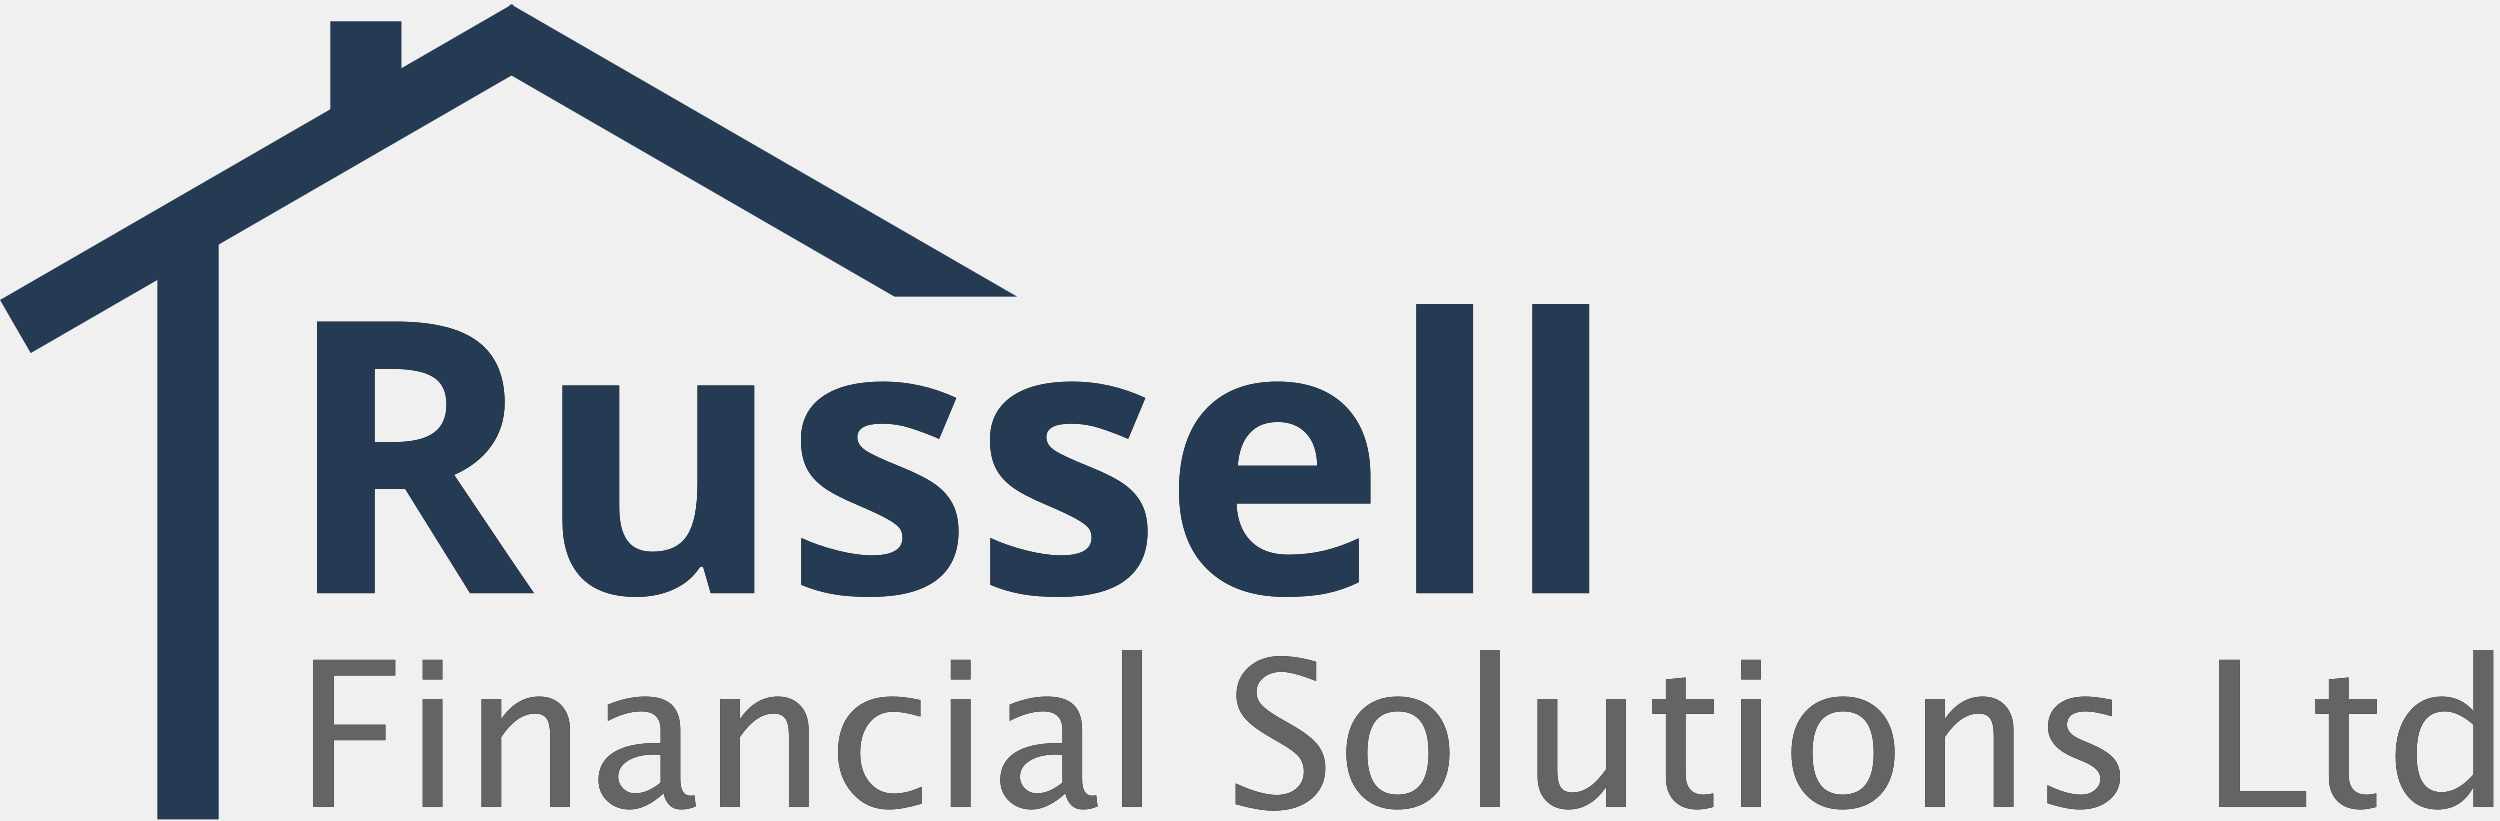
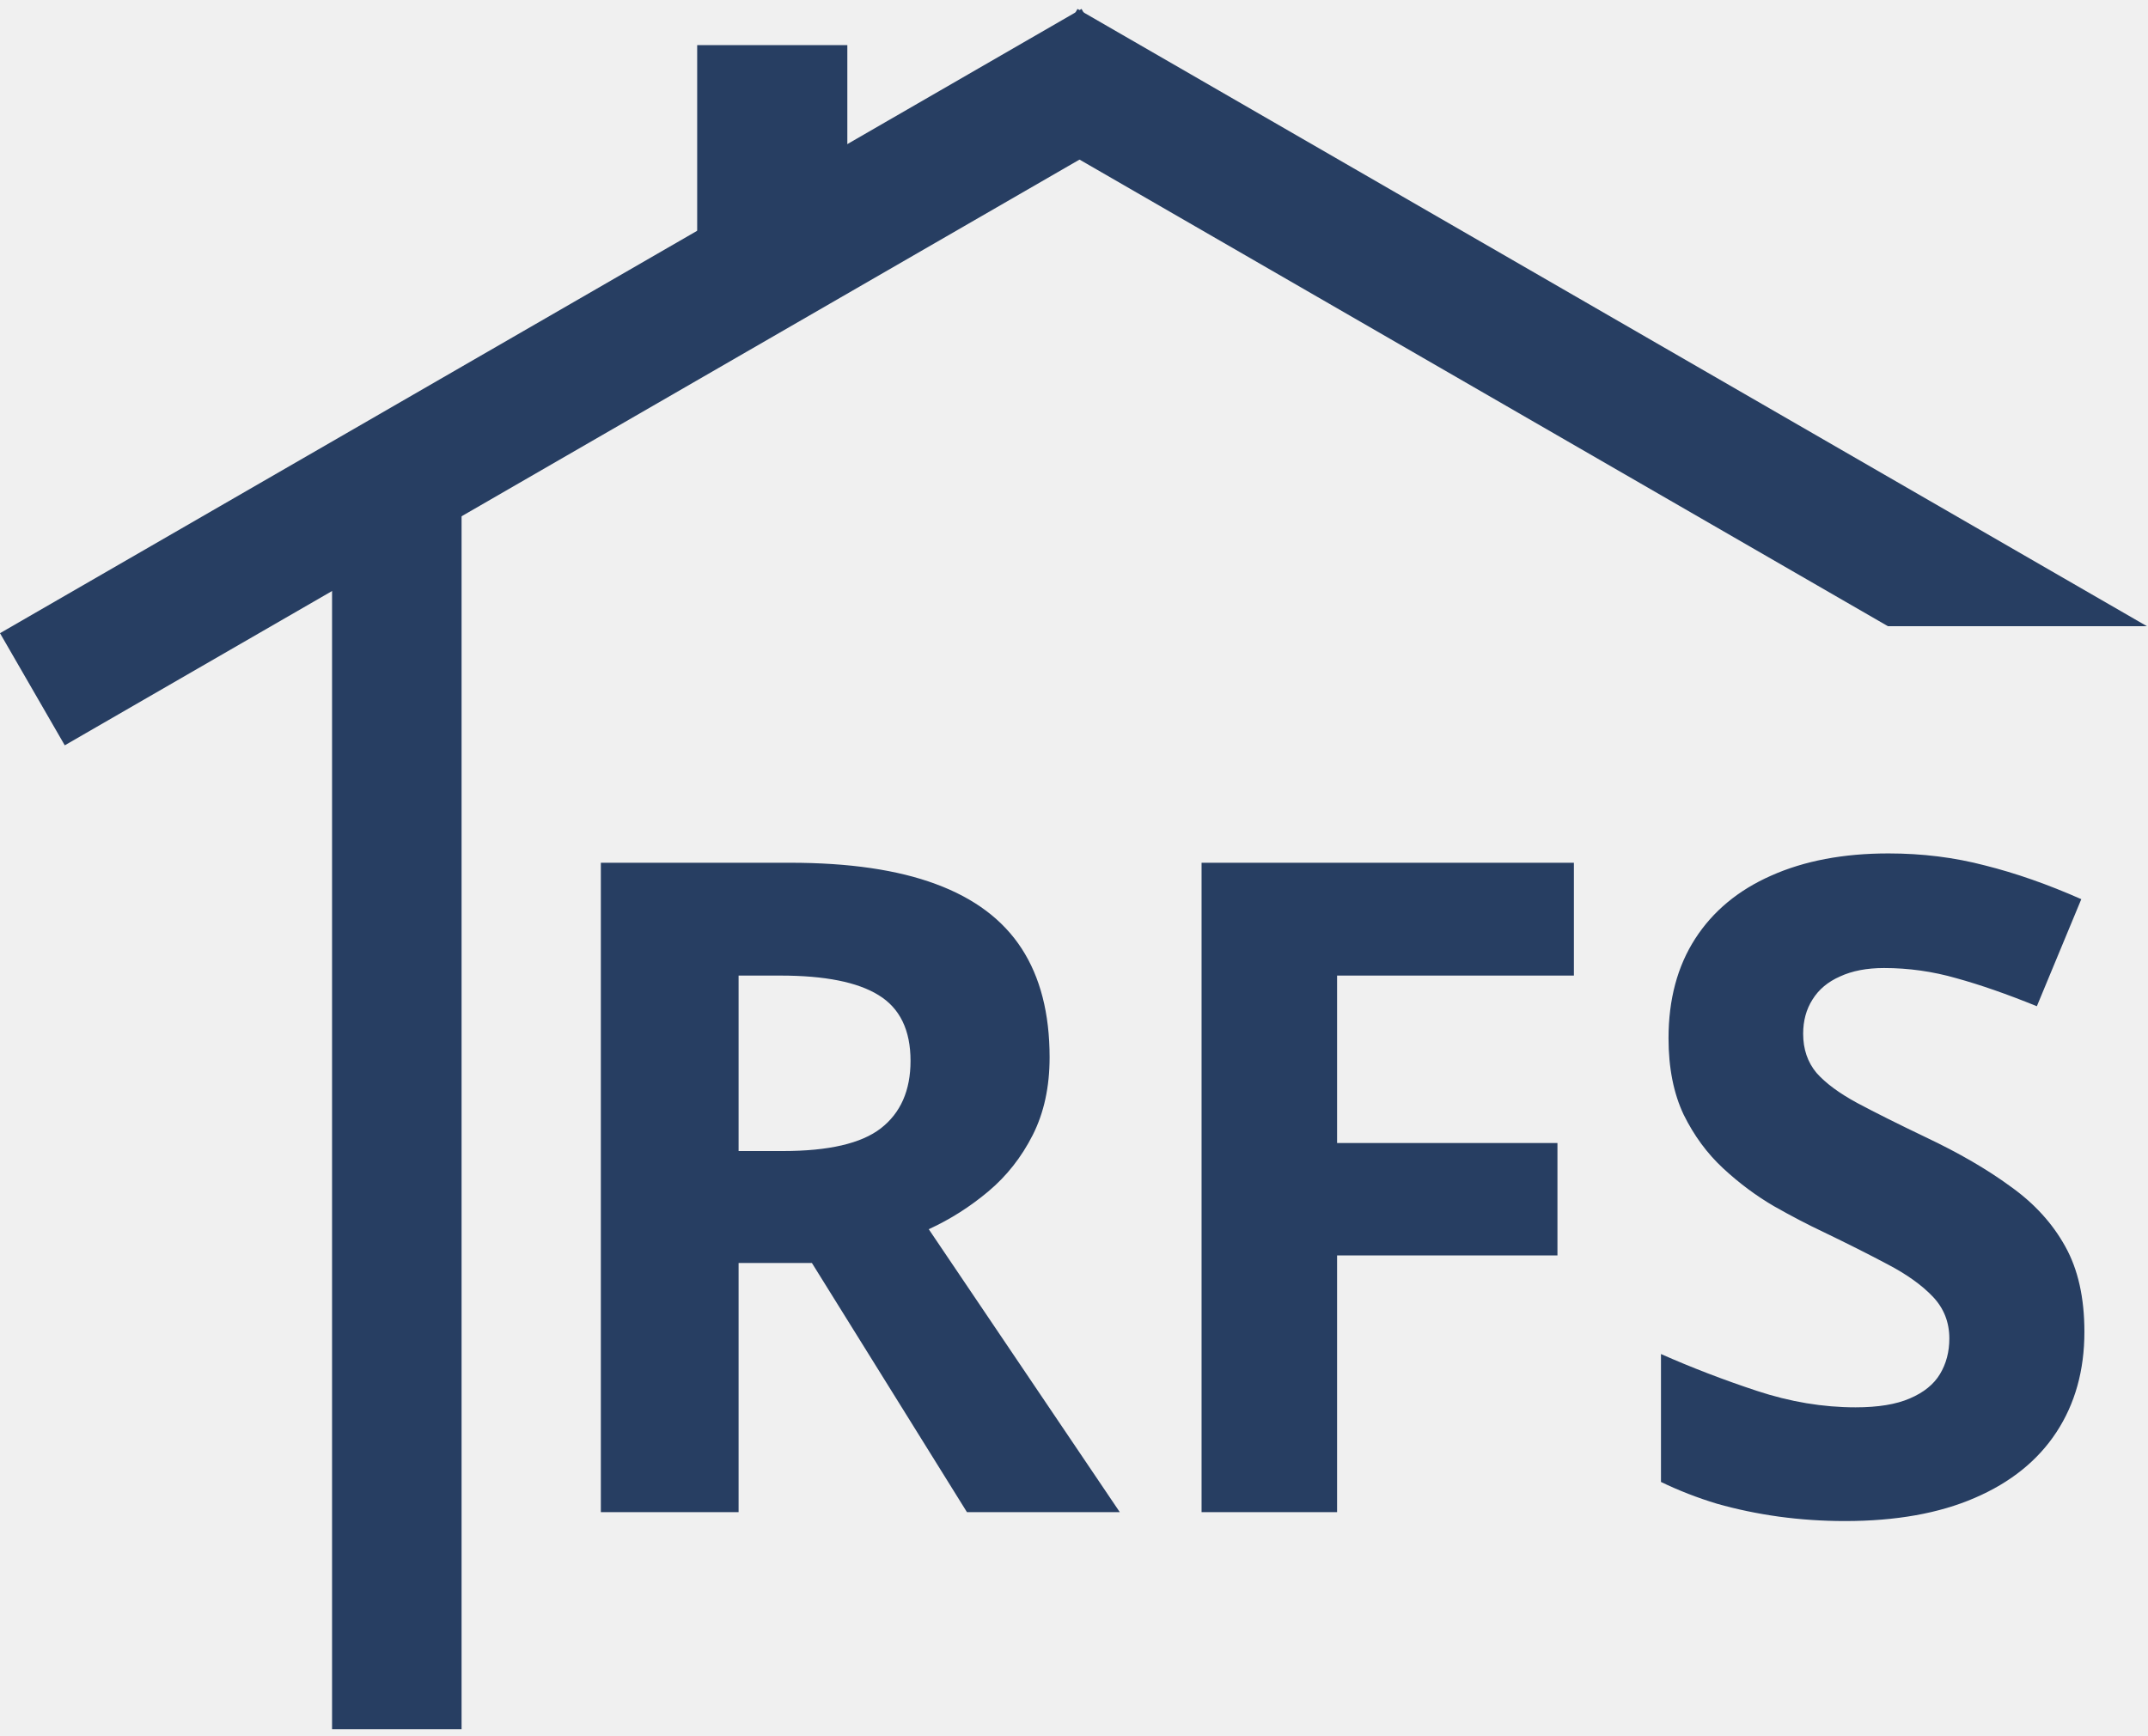
- <svg xmlns="http://www.w3.org/2000/svg" xmlns:xlink="http://www.w3.org/1999/xlink" width="195px" height="64px" viewBox="0 0 195 64" version="1.1">
+ <svg xmlns="http://www.w3.org/2000/svg" viewBox="0 0 240 194" fill="none">
+   <g clip-path="url(#clip0_113_11)">
+     <path d="M51.573 193.263H37.102V53.728H51.573V193.263Z" fill="#273E62" />
+     <path d="M239.883 69.985L120.392 0.997L113.157 13.529L210.943 69.985H239.883Z" fill="#273E62" />
+     <path d="M0 70.765L7.236 83.297L128.075 13.529L120.841 0.997L0 70.765Z" fill="#273E62" />
+     <path d="M94.674 31.491H77.898V5.043H94.674V31.491Z" fill="#273E62" />
+     <path d="M88.283 96.421C94.869 96.421 100.296 97.215 104.566 98.804C108.868 100.393 112.062 102.792 114.147 106.002C116.232 109.213 117.274 113.267 117.274 118.165C117.274 121.475 116.646 124.37 115.388 126.853C114.13 129.335 112.476 131.436 110.424 133.157C108.372 134.878 106.154 136.285 103.771 137.377L125.118 169H108.041L90.715 141.15H82.524V169H67.134V96.421H88.283ZM87.19 109.031H82.524V128.64H87.488C92.585 128.64 96.225 127.796 98.41 126.108C100.627 124.387 101.736 121.872 101.736 118.562C101.736 115.12 100.545 112.671 98.162 111.215C95.812 109.759 92.155 109.031 87.19 109.031ZM149.394 169H134.253V96.421H175.854V109.031H149.394V127.746H174.017V140.306H149.394V169ZM232.894 148.845C232.894 153.147 231.852 156.887 229.767 160.064C227.682 163.241 224.637 165.69 220.632 167.411C216.661 169.132 211.829 169.993 206.136 169.993C203.621 169.993 201.155 169.827 198.739 169.496C196.357 169.165 194.056 168.686 191.839 168.057C189.655 167.395 187.57 166.584 185.584 165.624V151.327C189.026 152.849 192.6 154.223 196.307 155.447C200.014 156.672 203.687 157.284 207.328 157.284C209.843 157.284 211.862 156.953 213.384 156.291C214.94 155.629 216.065 154.719 216.76 153.561C217.455 152.403 217.803 151.079 217.803 149.589C217.803 147.769 217.19 146.214 215.966 144.923C214.741 143.632 213.053 142.424 210.902 141.299C208.784 140.174 206.385 138.966 203.704 137.675C202.016 136.881 200.179 135.921 198.193 134.796C196.208 133.637 194.321 132.231 192.534 130.576C190.747 128.921 189.274 126.919 188.116 124.569C186.991 122.186 186.428 119.34 186.428 116.03C186.428 111.695 187.421 107.988 189.406 104.91C191.392 101.832 194.222 99.483 197.896 97.861C201.602 96.206 205.971 95.379 211.001 95.379C214.774 95.379 218.365 95.825 221.774 96.719C225.216 97.579 228.807 98.837 232.547 100.492L227.582 112.456C224.24 111.099 221.245 110.057 218.597 109.328C215.949 108.567 213.252 108.187 210.505 108.187C208.585 108.187 206.947 108.501 205.59 109.13C204.233 109.726 203.207 110.586 202.512 111.711C201.817 112.803 201.47 114.078 201.47 115.534C201.47 117.255 201.966 118.711 202.959 119.903C203.985 121.061 205.508 122.186 207.526 123.278C209.578 124.37 212.127 125.645 215.171 127.101C218.878 128.855 222.039 130.692 224.653 132.611C227.301 134.498 229.336 136.732 230.76 139.313C232.183 141.862 232.894 145.039 232.894 148.845Z" fill="#273E62" />
+   </g>
  <defs>
-     <path d="M7.22,20.489 L8.668,20.489 C10.088,20.489 11.135,20.252 11.811,19.779 C12.487,19.306 12.825,18.562 12.825,17.548 C12.825,16.544 12.48,15.829 11.79,15.405 C11.099,14.98 10.03,14.767 8.581,14.767 L7.22,14.767 L7.22,20.489 Z M7.22,24.139 L7.22,32.265 L2.729,32.265 L2.729,11.088 L8.9,11.088 C11.778,11.088 13.907,11.612 15.288,12.66 C16.669,13.707 17.359,15.298 17.359,17.432 C17.359,18.678 17.016,19.786 16.331,20.757 C15.645,21.727 14.675,22.488 13.419,23.038 C16.606,27.799 18.682,30.874 19.648,32.265 L14.665,32.265 L9.61,24.139 L7.22,24.139 Z M33.437,32.265 L32.843,30.194 L32.612,30.194 C32.139,30.947 31.467,31.529 30.598,31.939 C29.729,32.349 28.739,32.555 27.629,32.555 C25.727,32.555 24.293,32.045 23.327,31.026 C22.361,30.008 21.878,28.542 21.878,26.63 L21.878,16.071 L26.296,16.071 L26.296,25.529 C26.296,26.698 26.504,27.574 26.919,28.158 C27.334,28.743 27.996,29.035 28.904,29.035 C30.14,29.035 31.033,28.622 31.583,27.796 C32.134,26.971 32.409,25.602 32.409,23.69 L32.409,16.071 L36.827,16.071 L36.827,32.265 L33.437,32.265 Z M52.76,27.456 C52.76,29.117 52.183,30.382 51.029,31.251 C49.875,32.12 48.149,32.555 45.851,32.555 C44.673,32.555 43.668,32.475 42.838,32.316 C42.008,32.156 41.23,31.922 40.506,31.613 L40.506,27.963 C41.327,28.349 42.251,28.673 43.28,28.933 C44.308,29.194 45.214,29.325 45.996,29.325 C47.599,29.325 48.4,28.861 48.4,27.934 C48.4,27.586 48.294,27.304 48.082,27.087 C47.869,26.869 47.502,26.623 46.981,26.348 C46.459,26.073 45.764,25.752 44.895,25.385 C43.649,24.863 42.734,24.38 42.15,23.936 C41.566,23.492 41.141,22.983 40.875,22.408 C40.61,21.833 40.477,21.126 40.477,20.286 C40.477,18.847 41.035,17.734 42.15,16.947 C43.265,16.16 44.847,15.767 46.894,15.767 C48.844,15.767 50.742,16.192 52.586,17.041 L51.254,20.228 C50.443,19.88 49.685,19.596 48.98,19.373 C48.275,19.151 47.555,19.04 46.821,19.04 C45.518,19.04 44.866,19.393 44.866,20.098 C44.866,20.494 45.076,20.836 45.496,21.126 C45.916,21.416 46.836,21.845 48.255,22.415 C49.52,22.927 50.447,23.405 51.036,23.849 C51.625,24.293 52.06,24.805 52.34,25.385 C52.62,25.964 52.76,26.654 52.76,27.456 Z M67.506,27.456 C67.506,29.117 66.929,30.382 65.775,31.251 C64.621,32.12 62.895,32.555 60.596,32.555 C59.418,32.555 58.414,32.475 57.584,32.316 C56.753,32.156 55.976,31.922 55.252,31.613 L55.252,27.963 C56.072,28.349 56.997,28.673 58.025,28.933 C59.054,29.194 59.959,29.325 60.741,29.325 C62.344,29.325 63.146,28.861 63.146,27.934 C63.146,27.586 63.04,27.304 62.827,27.087 C62.615,26.869 62.248,26.623 61.726,26.348 C61.205,26.073 60.51,25.752 59.64,25.385 C58.395,24.863 57.48,24.38 56.896,23.936 C56.311,23.492 55.886,22.983 55.621,22.408 C55.355,21.833 55.223,21.126 55.223,20.286 C55.223,18.847 55.78,17.734 56.896,16.947 C58.011,16.16 59.592,15.767 61.639,15.767 C63.59,15.767 65.488,16.192 67.332,17.041 L65.999,20.228 C65.188,19.88 64.43,19.596 63.725,19.373 C63.02,19.151 62.301,19.04 61.567,19.04 C60.263,19.04 59.611,19.393 59.611,20.098 C59.611,20.494 59.822,20.836 60.242,21.126 C60.662,21.416 61.581,21.845 63.001,22.415 C64.266,22.927 65.193,23.405 65.782,23.849 C66.371,24.293 66.806,24.805 67.086,25.385 C67.366,25.964 67.506,26.654 67.506,27.456 Z M77.66,18.91 C76.723,18.91 75.989,19.207 75.458,19.801 C74.927,20.395 74.623,21.237 74.545,22.328 L80.745,22.328 C80.726,21.237 80.441,20.395 79.89,19.801 C79.34,19.207 78.596,18.91 77.66,18.91 Z M78.282,32.555 C75.675,32.555 73.638,31.835 72.17,30.396 C70.702,28.958 69.968,26.92 69.968,24.284 C69.968,21.57 70.647,19.472 72.003,17.99 C73.36,16.508 75.236,15.767 77.631,15.767 C79.919,15.767 81.701,16.418 82.976,17.722 C84.25,19.026 84.888,20.827 84.888,23.125 L84.888,25.269 L74.444,25.269 C74.492,26.524 74.864,27.504 75.559,28.209 C76.255,28.914 77.23,29.267 78.485,29.267 C79.461,29.267 80.383,29.165 81.252,28.962 C82.121,28.76 83.029,28.436 83.975,27.992 L83.975,31.41 C83.202,31.797 82.377,32.084 81.498,32.272 C80.619,32.46 79.547,32.555 78.282,32.555 Z M92.898,32.265 L88.48,32.265 L88.48,9.726 L92.898,9.726 L92.898,32.265 Z M101.951,32.265 L97.533,32.265 L97.533,9.726 L101.951,9.726 L101.951,32.265 Z" id="path-1" />
-     <path d="M2.417,15.941 L2.417,4.468 L8.827,4.468 L8.827,5.685 L4.044,5.685 L4.044,9.53 L8.06,9.53 L8.06,10.731 L4.044,10.731 L4.044,15.941 L2.417,15.941 Z M10.975,15.941 L10.975,7.522 L12.502,7.522 L12.502,15.941 L10.975,15.941 Z M10.975,5.995 L10.975,4.468 L12.502,4.468 L12.502,5.995 L10.975,5.995 Z M15.564,15.941 L15.564,7.522 L17.091,7.522 L17.091,9.104 C17.897,7.925 18.884,7.336 20.052,7.336 C20.781,7.336 21.362,7.567 21.796,8.03 C22.231,8.492 22.448,9.114 22.448,9.894 L22.448,15.941 L20.92,15.941 L20.92,10.39 C20.92,9.765 20.829,9.319 20.645,9.053 C20.462,8.787 20.158,8.654 19.734,8.654 C18.799,8.654 17.918,9.266 17.091,10.491 L17.091,15.941 L15.564,15.941 Z M29.758,14.871 C28.843,15.713 27.962,16.135 27.114,16.135 C26.417,16.135 25.838,15.916 25.378,15.479 C24.918,15.043 24.688,14.491 24.688,13.824 C24.688,12.905 25.074,12.198 25.847,11.704 C26.619,11.211 27.727,10.964 29.169,10.964 L29.533,10.964 L29.533,9.948 C29.533,8.972 29.032,8.483 28.029,8.483 C27.223,8.483 26.352,8.731 25.417,9.228 L25.417,7.964 C26.445,7.545 27.409,7.336 28.308,7.336 C29.249,7.336 29.942,7.548 30.389,7.972 C30.836,8.395 31.06,9.054 31.06,9.948 L31.06,13.762 C31.06,14.636 31.329,15.073 31.866,15.073 C31.933,15.073 32.032,15.062 32.161,15.042 L32.269,15.886 C31.923,16.052 31.541,16.135 31.122,16.135 C30.409,16.135 29.954,15.713 29.758,14.871 Z M29.533,14.042 L29.533,11.863 L29.021,11.848 C28.184,11.848 27.507,12.007 26.99,12.324 C26.473,12.642 26.215,13.06 26.215,13.576 C26.215,13.943 26.344,14.253 26.603,14.507 C26.861,14.76 27.176,14.886 27.548,14.886 C28.184,14.886 28.846,14.605 29.533,14.042 Z M34.184,15.941 L34.184,7.522 L35.711,7.522 L35.711,9.104 C36.517,7.925 37.504,7.336 38.672,7.336 C39.401,7.336 39.982,7.567 40.417,8.03 C40.851,8.492 41.068,9.114 41.068,9.894 L41.068,15.941 L39.541,15.941 L39.541,10.39 C39.541,9.765 39.449,9.319 39.265,9.053 C39.082,8.787 38.778,8.654 38.355,8.654 C37.419,8.654 36.538,9.266 35.711,10.491 L35.711,15.941 L34.184,15.941 Z M47.324,16.135 C46.187,16.135 45.243,15.713 44.494,14.871 C43.745,14.029 43.37,12.967 43.37,11.685 C43.37,10.315 43.741,9.248 44.482,8.483 C45.224,7.718 46.259,7.336 47.587,7.336 C48.243,7.336 48.977,7.426 49.789,7.607 L49.789,8.886 C48.926,8.633 48.223,8.507 47.68,8.507 C46.9,8.507 46.273,8.8 45.8,9.386 C45.327,9.973 45.091,10.755 45.091,11.731 C45.091,12.677 45.334,13.442 45.82,14.026 C46.305,14.61 46.941,14.902 47.727,14.902 C48.424,14.902 49.143,14.724 49.882,14.367 L49.882,15.685 C48.895,15.985 48.042,16.135 47.324,16.135 Z M52.169,15.941 L52.169,7.522 L53.696,7.522 L53.696,15.941 L52.169,15.941 Z M52.169,5.995 L52.169,4.468 L53.696,4.468 L53.696,5.995 L52.169,5.995 Z M61.099,14.871 C60.184,15.713 59.303,16.135 58.455,16.135 C57.758,16.135 57.179,15.916 56.719,15.479 C56.259,15.043 56.029,14.491 56.029,13.824 C56.029,12.905 56.415,12.198 57.188,11.704 C57.961,11.211 59.068,10.964 60.51,10.964 L60.874,10.964 L60.874,9.948 C60.874,8.972 60.373,8.483 59.37,8.483 C58.564,8.483 57.693,8.731 56.758,9.228 L56.758,7.964 C57.786,7.545 58.75,7.336 59.649,7.336 C60.59,7.336 61.284,7.548 61.731,7.972 C62.178,8.395 62.401,9.054 62.401,9.948 L62.401,13.762 C62.401,14.636 62.67,15.073 63.207,15.073 C63.275,15.073 63.373,15.062 63.502,15.042 L63.61,15.886 C63.264,16.052 62.882,16.135 62.463,16.135 C61.75,16.135 61.295,15.713 61.099,14.871 Z M60.874,14.042 L60.874,11.863 L60.362,11.848 C59.525,11.848 58.848,12.007 58.331,12.324 C57.815,12.642 57.556,13.06 57.556,13.576 C57.556,13.943 57.685,14.253 57.944,14.507 C58.202,14.76 58.517,14.886 58.889,14.886 C59.525,14.886 60.187,14.605 60.874,14.042 Z M65.525,15.941 L65.525,3.7 L67.052,3.7 L67.052,15.941 L65.525,15.941 Z M77.339,16.228 C76.569,16.228 75.585,16.06 74.386,15.724 L74.386,14.111 C75.678,14.711 76.74,15.01 77.572,15.01 C78.213,15.01 78.728,14.843 79.118,14.507 C79.508,14.171 79.703,13.729 79.703,13.181 C79.703,12.731 79.576,12.349 79.32,12.034 C79.064,11.718 78.592,11.367 77.905,10.979 L77.114,10.522 C76.138,9.964 75.449,9.438 75.048,8.945 C74.648,8.451 74.448,7.876 74.448,7.22 C74.448,6.336 74.768,5.609 75.409,5.038 C76.05,4.467 76.866,4.181 77.859,4.181 C78.742,4.181 79.675,4.328 80.657,4.623 L80.657,6.111 C79.448,5.636 78.546,5.398 77.952,5.398 C77.388,5.398 76.923,5.548 76.556,5.848 C76.189,6.147 76.006,6.525 76.006,6.979 C76.006,7.362 76.14,7.7 76.409,7.995 C76.678,8.29 77.169,8.641 77.882,9.049 L78.703,9.514 C79.696,10.078 80.388,10.61 80.781,11.111 C81.174,11.613 81.37,12.215 81.37,12.917 C81.37,13.915 81.002,14.716 80.266,15.321 C79.529,15.925 78.554,16.228 77.339,16.228 Z M86.983,16.135 C85.778,16.135 84.817,15.735 84.099,14.937 C83.38,14.138 83.021,13.07 83.021,11.731 C83.021,10.377 83.382,9.306 84.103,8.518 C84.824,7.73 85.802,7.336 87.037,7.336 C88.272,7.336 89.25,7.73 89.971,8.518 C90.692,9.306 91.052,10.372 91.052,11.716 C91.052,13.091 90.691,14.171 89.967,14.956 C89.244,15.742 88.249,16.135 86.983,16.135 Z M87.006,14.987 C88.623,14.987 89.432,13.897 89.432,11.716 C89.432,9.561 88.634,8.483 87.037,8.483 C85.445,8.483 84.649,9.566 84.649,11.731 C84.649,13.902 85.435,14.987 87.006,14.987 Z M93.44,15.941 L93.44,3.7 L94.967,3.7 L94.967,15.941 L93.44,15.941 Z M103.293,15.941 L103.293,14.359 C102.481,15.543 101.497,16.135 100.339,16.135 C99.605,16.135 99.021,15.903 98.587,15.441 C98.153,14.978 97.936,14.354 97.936,13.569 L97.936,7.522 L99.463,7.522 L99.463,13.073 C99.463,13.703 99.555,14.151 99.738,14.417 C99.922,14.684 100.228,14.817 100.657,14.817 C101.587,14.817 102.466,14.204 103.293,12.979 L103.293,7.522 L104.82,7.522 L104.82,15.941 L103.293,15.941 Z M110.409,16.135 C109.634,16.135 109.029,15.912 108.595,15.468 C108.161,15.023 107.944,14.406 107.944,13.615 L107.944,8.669 L106.89,8.669 L106.89,7.522 L107.944,7.522 L107.944,5.995 L109.471,5.848 L109.471,7.522 L111.673,7.522 L111.673,8.669 L109.471,8.669 L109.471,13.336 C109.471,14.437 109.946,14.987 110.897,14.987 C111.099,14.987 111.344,14.954 111.634,14.886 L111.634,15.941 C111.163,16.07 110.755,16.135 110.409,16.135 Z M113.82,15.941 L113.82,7.522 L115.347,7.522 L115.347,15.941 L113.82,15.941 Z M113.82,5.995 L113.82,4.468 L115.347,4.468 L115.347,5.995 L113.82,5.995 Z M121.704,16.135 C120.499,16.135 119.538,15.735 118.82,14.937 C118.101,14.138 117.742,13.07 117.742,11.731 C117.742,10.377 118.103,9.306 118.824,8.518 C119.545,7.73 120.523,7.336 121.758,7.336 C122.993,7.336 123.971,7.73 124.692,8.518 C125.413,9.306 125.773,10.372 125.773,11.716 C125.773,13.091 125.412,14.171 124.688,14.956 C123.965,15.742 122.97,16.135 121.704,16.135 Z M121.727,14.987 C123.344,14.987 124.153,13.897 124.153,11.716 C124.153,9.561 123.355,8.483 121.758,8.483 C120.166,8.483 119.37,9.566 119.37,11.731 C119.37,13.902 120.156,14.987 121.727,14.987 Z M128.161,15.941 L128.161,7.522 L129.688,7.522 L129.688,9.104 C130.494,7.925 131.481,7.336 132.649,7.336 C133.378,7.336 133.959,7.567 134.394,8.03 C134.828,8.492 135.045,9.114 135.045,9.894 L135.045,15.941 L133.518,15.941 L133.518,10.39 C133.518,9.765 133.426,9.319 133.242,9.053 C133.059,8.787 132.755,8.654 132.331,8.654 C131.396,8.654 130.515,9.266 129.688,10.491 L129.688,15.941 L128.161,15.941 Z M140.246,16.135 C139.549,16.135 138.701,15.972 137.704,15.646 L137.704,14.243 C138.701,14.739 139.569,14.987 140.308,14.987 C140.748,14.987 141.112,14.868 141.401,14.631 C141.691,14.393 141.835,14.096 141.835,13.739 C141.835,13.217 141.43,12.786 140.618,12.445 L139.727,12.065 C138.409,11.517 137.75,10.729 137.75,9.7 C137.75,8.967 138.01,8.389 138.529,7.968 C139.049,7.547 139.76,7.336 140.665,7.336 C141.135,7.336 141.717,7.401 142.409,7.53 L142.727,7.592 L142.727,8.863 C141.874,8.61 141.197,8.483 140.696,8.483 C139.714,8.483 139.223,8.84 139.223,9.553 C139.223,10.013 139.595,10.401 140.339,10.716 L141.076,11.026 C141.908,11.377 142.497,11.748 142.843,12.138 C143.189,12.529 143.363,13.016 143.363,13.6 C143.363,14.339 143.071,14.946 142.487,15.421 C141.903,15.897 141.156,16.135 140.246,16.135 Z M151.083,15.941 L151.083,4.468 L152.711,4.468 L152.711,14.724 L157.874,14.724 L157.874,15.941 L151.083,15.941 Z M162.122,16.135 C161.347,16.135 160.742,15.912 160.308,15.468 C159.874,15.023 159.657,14.406 159.657,13.615 L159.657,8.669 L158.603,8.669 L158.603,7.522 L159.657,7.522 L159.657,5.995 L161.184,5.848 L161.184,7.522 L163.386,7.522 L163.386,8.669 L161.184,8.669 L161.184,13.336 C161.184,14.437 161.66,14.987 162.611,14.987 C162.812,14.987 163.058,14.954 163.347,14.886 L163.347,15.941 C162.877,16.07 162.469,16.135 162.122,16.135 Z M170.936,15.941 L170.936,14.359 C170.316,15.543 169.381,16.135 168.13,16.135 C167.117,16.135 166.32,15.765 165.739,15.026 C165.157,14.287 164.866,13.277 164.866,11.995 C164.866,10.594 165.196,9.468 165.855,8.615 C166.514,7.762 167.381,7.336 168.456,7.336 C169.453,7.336 170.28,7.718 170.936,8.483 L170.936,3.7 L172.471,3.7 L172.471,15.941 L170.936,15.941 Z M170.936,9.53 C170.146,8.832 169.396,8.483 168.688,8.483 C167.226,8.483 166.494,9.602 166.494,11.84 C166.494,13.809 167.146,14.793 168.448,14.793 C169.295,14.793 170.125,14.331 170.936,13.406 L170.936,9.53 Z" id="path-2" />
+     <clipPath id="clip0_113_11">
+       <rect width="240" height="194" fill="white" />
+     </clipPath>
  </defs>
-   <g id="Artboard" stroke="none" stroke-width="1" fill="none" fill-rule="evenodd">
-     <g id="logo" fill-rule="nonzero">
-       <polygon id="Fill-1" fill="#243B53" points="12.272 63.913 17.058 63.913 17.058 17.762 12.272 17.762" />
-       <polyline id="Fill-2" fill="#243B53" points="79.341 23.139 39.82 0.321 37.427 4.466 69.769 23.139 79.341 23.139" />
-       <polyline id="Fill-3" fill="#243B53" points="0 23.397 2.393 27.542 42.361 4.466 39.968 0.321 0 23.397" />
-       <g id="Russell" transform="translate(22, 14)">
-         <g>
-           <use fill="#000000" xlink:href="#path-1" />
-           <use fill="#243B53" xlink:href="#path-1" />
-         </g>
-       </g>
-       <g id="Financial-Solutions-Ltd" transform="translate(22, 47)">
-         <g id="FinancialSolutionsLtd">
-           <use fill="#000000" xlink:href="#path-2" />
-           <use fill="#636463" xlink:href="#path-2" />
-         </g>
-       </g>
-       <polygon id="Fill-4" fill="#243B53" points="25.765 10.407 31.313 10.407 31.313 1.659 25.765 1.659" />
-     </g>
-   </g>
</svg>
